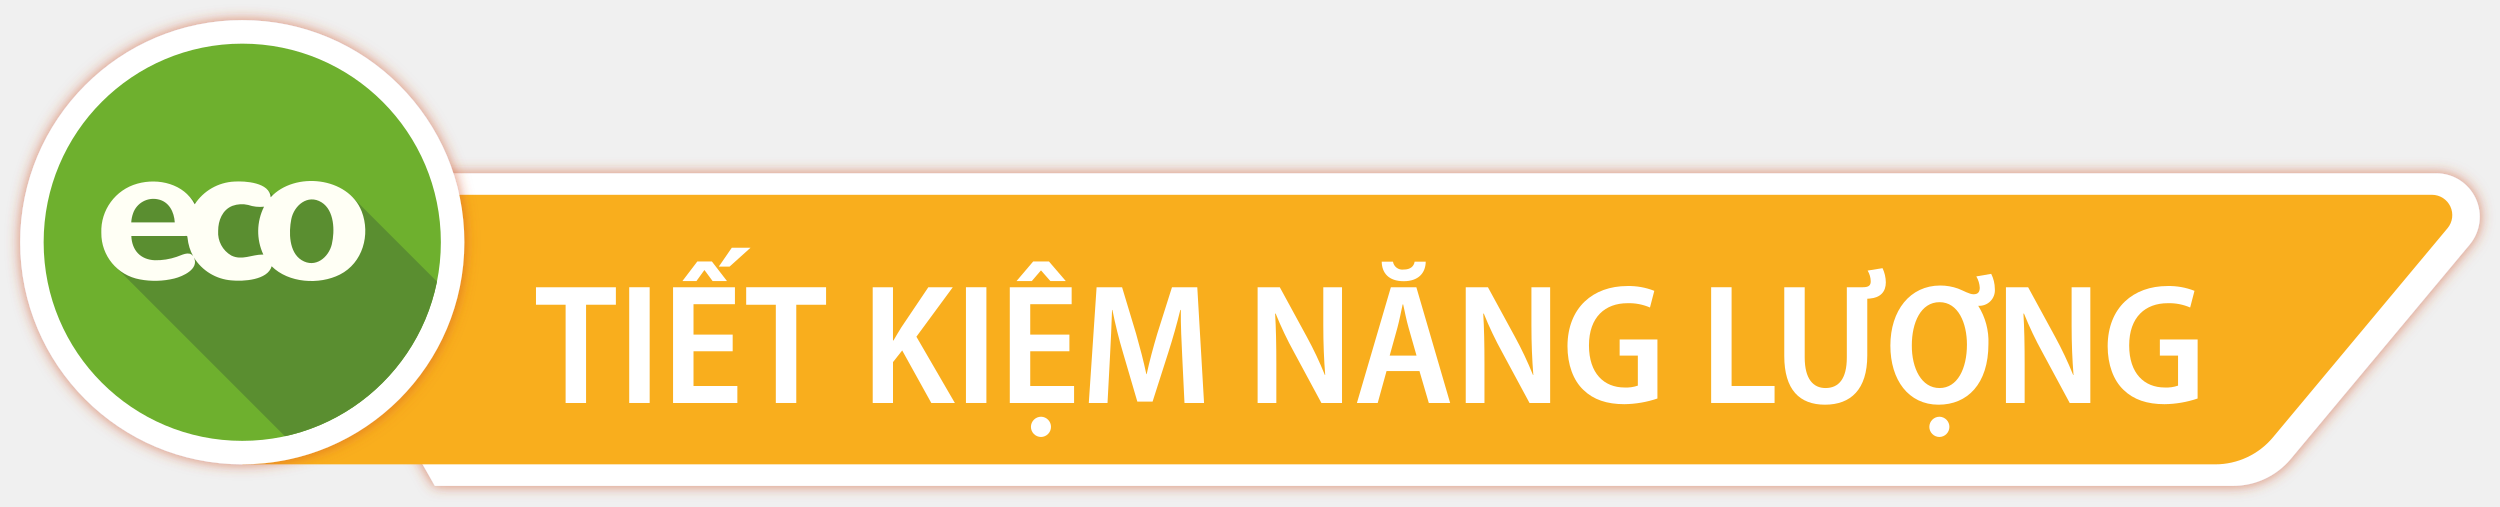
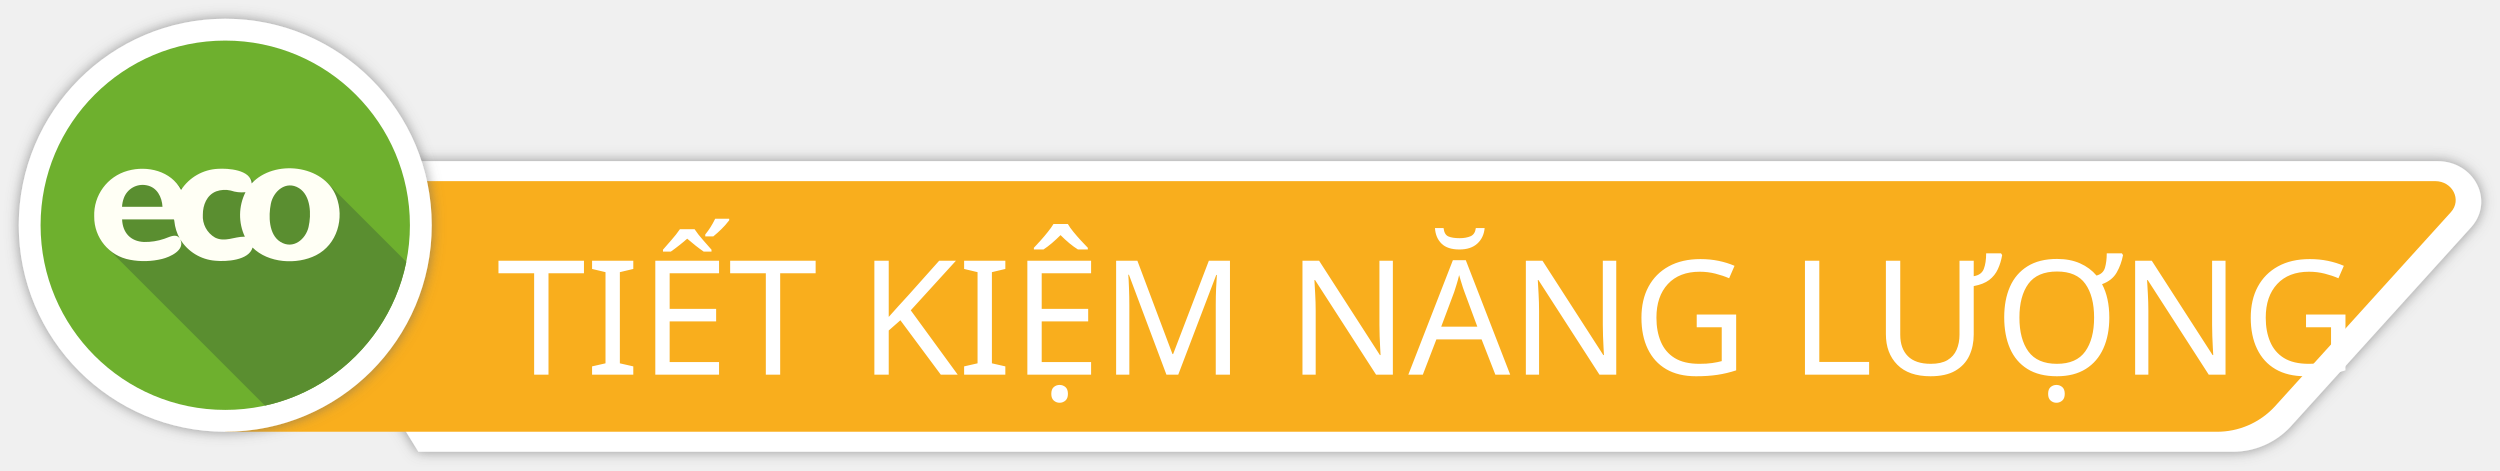
- <svg xmlns="http://www.w3.org/2000/svg" width="511.11" height="103.451" viewBox="0 0 511.11 103.451">
+ <svg xmlns="http://www.w3.org/2000/svg" width="549.693" height="103.451" viewBox="0 0 549.693 103.451">
  <defs>
-     <filter id="Path_55" x="48.334" y="31.307" width="462.775" height="72.144" filterUnits="userSpaceOnUse">
+     <filter id="Path_54" x="48.335" y="31.307" width="501.358" height="72.144" filterUnits="userSpaceOnUse">
      <feOffset input="SourceAlpha" />
      <feGaussianBlur stdDeviation="1.373" result="blur" />
-       <feFlood flood-color="#d15727" flood-opacity="0.702" />
+       <feFlood flood-color="#6d6d6d" flood-opacity="0.702" />
      <feComposite operator="in" in2="blur" />
      <feComposite in="SourceGraphic" />
    </filter>
    <filter id="Ellipse_6" x="0" y="0" width="99.054" height="99.053" filterUnits="userSpaceOnUse">
      <feOffset input="SourceAlpha" />
      <feGaussianBlur stdDeviation="1.373" result="blur-2" />
-       <feFlood flood-color="#d15727" flood-opacity="0.702" />
+       <feFlood flood-color="#6d6d6d" flood-opacity="0.702" />
      <feComposite operator="in" in2="blur-2" />
      <feComposite in="SourceGraphic" />
    </filter>
    <clipPath id="clip-path">
-       <circle id="Ellipse_7" data-name="Ellipse 7" cx="40.604" cy="40.604" r="40.604" transform="translate(3152.511 515.227)" fill="none" />
+       <circle id="Ellipse_7" data-name="Ellipse 7" cx="40.604" cy="40.604" r="40.604" transform="translate(1183.352 2126.141)" fill="none" />
    </clipPath>
  </defs>
-   <g id="Group_17" data-name="Group 17" transform="translate(-3143.588 -506.304)">
-     <g id="Group_13" data-name="Group 13">
-       <g transform="matrix(1, 0, 0, 1, 3143.59, 506.3)" filter="url(#Path_55)">
-         <path id="Path_55-2" data-name="Path 55" d="M3600.141,605.634h-367.65l-36.448-63.9h445.632a8.886,8.886,0,0,1,6.821,14.58l-36.578,43.813A15.341,15.341,0,0,1,3600.141,605.634Z" transform="translate(-3143.59 -506.3)" fill="#fff" />
+   <g id="Group_20" data-name="Group 20" transform="translate(-1174.429 -2117.219)">
+     <g id="Group_17" data-name="Group 17">
+       <g transform="matrix(1, 0, 0, 1, 1174.43, 2117.22)" filter="url(#Path_54)">
+         <path id="Path_54-2" data-name="Path 54" d="M1665.284,2216.549H1266.425l-39.541-63.9h483.458c8.178,0,12.641,8.794,7.4,14.58l-39.682,43.813A17.247,17.247,0,0,1,1665.284,2216.549Z" transform="translate(-1174.43 -2117.22)" fill="#fff" />
      </g>
-       <path id="Path_56" data-name="Path 56" d="M3596.491,601.237H3193.115V546.128h447.668a4.161,4.161,0,0,1,3.194,6.827l-35.708,42.772A15.342,15.342,0,0,1,3596.491,601.237Z" fill="#f9ae1d" />
+       <path id="Path_55" data-name="Path 55" d="M1661.777,2212.152H1223.955v-55.109h485.9c3.831,0,5.922,4.118,3.467,6.827l-38.757,42.772A17.259,17.259,0,0,1,1661.777,2212.152Z" fill="#f9ae1d" />
    </g>
-     <g transform="matrix(1, 0, 0, 1, 3143.59, 506.3)" filter="url(#Ellipse_6)">
+     <g transform="matrix(1, 0, 0, 1, 1174.43, 2117.22)" filter="url(#Ellipse_6)">
      <circle id="Ellipse_6-2" data-name="Ellipse 6" cx="45.406" cy="45.406" r="45.406" transform="translate(4.12 4.12)" fill="#fff" />
    </g>
-     <g id="Group_15" data-name="Group 15">
-       <g id="Group_14" data-name="Group 14" clip-path="url(#clip-path)">
-         <path id="Path_57" data-name="Path 57" d="M3151.122,588.36a14.1,14.1,0,0,0,14.127,14.079h62.56a14.1,14.1,0,0,0,14.126-14.079V526.008a14.1,14.1,0,0,0-14.126-14.079h-62.56a14.1,14.1,0,0,0-14.127,14.079Z" fill="#6eb02e" />
-         <rect id="Rectangle_4" data-name="Rectangle 4" width="70.779" height="70.779" rx="11.01" transform="translate(3153.406 511.907)" fill="none" />
-         <path id="Path_58" data-name="Path 58" d="M3261.15,592.107l-45.685-45.685-7.838-1.4-7.49,1.945-1.981-1.981-8.139.328-5.307,3.556-2.878-2.878-13.025-.095-1.722,14.839,62.712,62.715Z" fill="#5a8e30" />
-         <path id="Path_59" data-name="Path 59" d="M3217.522,549.512c-2.731-7.043-13.688-8.22-18.6-2.873-.154-3.053-5.262-3.353-7.422-3.216a10.236,10.236,0,0,0-8.1,4.648c-2.179-4.182-7.425-5.427-11.732-4.22a10.046,10.046,0,0,0-7.364,10.059,9.57,9.57,0,0,0,7.877,9.516,16.677,16.677,0,0,0,7.049-.185c1.7-.418,5.136-1.926,4-4.292a9.933,9.933,0,0,0,7.705,4.682c2.317.232,7.393-.028,8.191-2.895,3.45,3.45,9.723,3.839,13.949,1.7,4.669-2.365,6.294-8.17,4.455-12.922C3217.039,548.267,3218,550.758,3217.522,549.512Zm-46.725.392a4.4,4.4,0,0,1,5.051-2.854c2.28.437,3.349,2.574,3.471,4.722h-8.9a6.507,6.507,0,0,1,.381-1.868C3171.013,549.324,3170.583,550.484,3170.8,549.9Zm12.22,8.706c-.818-1.04-2.341-.1-3.307.2a12.991,12.991,0,0,1-4.459.7c-2.953-.119-4.7-2.039-4.815-4.962h10.928c.465,0,.51-.134.563.379a9.879,9.879,0,0,0,1.2,3.85c-.036-.057-.074-.112-.11-.169C3182.755,558.278,3183.059,558.664,3183.017,558.61Zm14.249-.264c-2.185,0-4.24,1.262-6.388.2a5.386,5.386,0,0,1-2.69-5.048c0-2.093.85-4.3,2.934-5.116a5.619,5.619,0,0,1,3.2-.179,7.539,7.539,0,0,0,3.247.359,11.23,11.23,0,0,0-.137,9.8l-.163-.013Zm14.171-2.142c-.631,2.722-3.387,5.013-6.183,3.287-2.613-1.608-2.641-5.74-2.113-8.384.555-2.775,3.351-5.2,6.193-3.434,2.627,1.64,2.722,5.854,2.1,8.531C3211.254,556.994,3211.62,555.415,3211.437,556.2Z" fill="#fffff5" />
+     <g id="Group_19" data-name="Group 19">
+       <g id="Group_18" data-name="Group 18" clip-path="url(#clip-path)">
+         <path id="Path_56" data-name="Path 56" d="M1181.963,2199.274a14.1,14.1,0,0,0,14.126,14.08h62.56a14.1,14.1,0,0,0,14.127-14.08v-62.351a14.1,14.1,0,0,0-14.127-14.079h-62.56a14.1,14.1,0,0,0-14.126,14.079Z" fill="#6eb02e" />
+         <rect id="Rectangle_7" data-name="Rectangle 7" width="70.779" height="70.779" rx="11.01" transform="translate(1184.246 2122.822)" fill="none" />
+         <path id="Path_57" data-name="Path 57" d="M1291.99,2203.022l-45.685-45.685-7.838-1.4-7.49,1.945L1229,2155.9l-8.139.328-5.307,3.556-2.878-2.878-13.025-.095-1.722,14.839,62.712,62.715Z" fill="#5a8e30" />
+         <path id="Path_58" data-name="Path 58" d="M1248.363,2160.427c-2.731-7.043-13.688-8.22-18.6-2.874-.155-3.053-5.263-3.352-7.422-3.215a10.237,10.237,0,0,0-8.1,4.648c-2.179-4.182-7.425-5.427-11.731-4.22a10.047,10.047,0,0,0-7.365,10.059,9.571,9.571,0,0,0,7.878,9.516,16.657,16.657,0,0,0,7.048-.186c1.7-.417,5.137-1.925,4-4.291a9.931,9.931,0,0,0,7.7,4.682c2.317.232,7.394-.028,8.191-2.9,3.45,3.45,9.723,3.839,13.95,1.7,4.668-2.365,6.293-8.17,4.455-12.922C1247.88,2159.182,1248.845,2161.673,1248.363,2160.427Zm-46.725.392a4.4,4.4,0,0,1,5.051-2.855c2.28.438,3.349,2.574,3.47,4.723h-8.9a6.514,6.514,0,0,1,.381-1.868C1201.854,2160.239,1201.424,2161.4,1201.638,2160.819Zm12.219,8.706c-.818-1.041-2.341-.1-3.306.2a12.994,12.994,0,0,1-4.459.7c-2.953-.119-4.7-2.039-4.816-4.962H1212.2c.466,0,.51-.134.564.379a9.878,9.878,0,0,0,1.2,3.85l-.111-.169C1213.6,2169.193,1213.9,2169.579,1213.857,2169.525Zm14.25-.264c-2.185,0-4.24,1.261-6.388.2a5.388,5.388,0,0,1-2.691-5.048c0-2.093.851-4.3,2.935-5.117a5.626,5.626,0,0,1,3.2-.178,7.552,7.552,0,0,0,3.246.359,11.235,11.235,0,0,0-.137,9.8l-.162-.012Zm14.171-2.142c-.631,2.722-3.388,5.013-6.183,3.287-2.613-1.608-2.642-5.74-2.113-8.384.555-2.775,3.351-5.2,6.193-3.434,2.627,1.64,2.722,5.853,2.1,8.531C1242.095,2167.909,1242.46,2166.33,1242.278,2167.119Z" fill="#fffff5" />
      </g>
    </g>
-     <g id="Group_16" data-name="Group 16">
-       <path id="Path_60" data-name="Path 60" d="M3259.224,568.608h-6.058v-3.581H3269.5v3.581h-6.094v20.083h-4.181Z" fill="#fff" />
-       <path id="Path_61" data-name="Path 61" d="M3276.408,565.027v23.664h-4.181V565.027Z" fill="#fff" />
-       <path id="Path_62" data-name="Path 62" d="M3293.38,578.123h-8.008v7.092h8.964v3.476h-13.145V565.027h12.649V568.5h-8.468v6.214h8.008Zm-4.252-18.363,3.082,4h-2.941l-1.63-2.212h-.071l-1.594,2.212h-2.87l3.047-4Zm7.9-2.808-4.287,3.861h-2.2l2.657-3.861Z" fill="#fff" />
-       <path id="Path_63" data-name="Path 63" d="M3302.2,568.608h-6.059v-3.581h16.333v3.581h-6.093v20.083H3302.2Z" fill="#fff" />
-       <path id="Path_64" data-name="Path 64" d="M3322.007,565.027h4.145v10.884h.106c.532-.913,1.063-1.826,1.594-2.668l5.528-8.216h5l-7.441,10.112,7.865,13.552h-4.818l-5.952-10.743-1.878,2.387v8.356h-4.145Z" fill="#fff" />
-       <path id="Path_65" data-name="Path 65" d="M3345.25,565.027v23.664h-4.181V565.027Z" fill="#fff" />
-       <path id="Path_66" data-name="Path 66" d="M3362.221,578.123h-8.007v7.092h8.963v3.476h-13.144V565.027h12.648V568.5h-8.467v6.214h8.007Zm-4.181-18.363,3.437,4h-3.153l-1.878-2.142h-.071l-1.842,2.142h-3.118l3.4-4Zm-3.685,33.812a2.085,2.085,0,0,1,2.091-2.072,2.072,2.072,0,0,1-.036,4.143A2.077,2.077,0,0,1,3354.355,593.572Z" fill="#fff" />
-       <path id="Path_67" data-name="Path 67" d="M3385.286,579.176c-.142-2.914-.32-6.46-.284-9.514h-.106c-.674,2.808-1.559,5.9-2.445,8.672l-3.224,10.077h-3.118l-2.9-9.9c-.851-2.844-1.63-5.969-2.2-8.847h-.071c-.106,2.984-.248,6.565-.426,9.655l-.5,9.374h-3.826l1.595-23.664h5.208l2.87,9.515c.814,2.879,1.523,5.582,2.09,8.251h.071c.568-2.633,1.311-5.372,2.161-8.251l3.012-9.515h5.173l1.382,23.664h-4Z" fill="#fff" />
-       <path id="Path_68" data-name="Path 68" d="M3400.7,588.691V565.027h4.535l5.527,10.147a74.009,74.009,0,0,1,3.685,7.794h.071c-.248-3.124-.39-6.355-.39-10.147v-7.794h3.827v23.664h-4.217l-5.563-10.322a71.662,71.662,0,0,1-3.791-7.97l-.106.035c.178,2.949.248,6.144.248,10.357v7.9Z" fill="#fff" />
-       <path id="Path_69" data-name="Path 69" d="M3427.058,582.161l-1.806,6.53H3421l6.944-23.664h5.209l6.909,23.664H3435.7l-1.913-6.53Zm1.312-22.366a1.946,1.946,0,0,0,2.2,1.616c1.418,0,2.091-.7,2.233-1.616h2.267c-.035,2.318-1.488,4-4.5,4-3.082,0-4.464-1.685-4.5-4ZM3433.188,579l-1.63-5.723c-.425-1.475-.779-3.265-1.1-4.74h-.106c-.319,1.475-.674,3.3-1.063,4.74L3427.7,579Z" fill="#fff" />
-       <path id="Path_70" data-name="Path 70" d="M3443.251,588.691V565.027h4.535l5.527,10.147a74.009,74.009,0,0,1,3.685,7.794h.071c-.248-3.124-.391-6.355-.391-10.147v-7.794h3.828v23.664h-4.217l-5.563-10.322a71.881,71.881,0,0,1-3.791-7.97l-.106.035c.178,2.949.248,6.144.248,10.357v7.9Z" fill="#fff" />
-       <path id="Path_71" data-name="Path 71" d="M3482.437,587.778a21.793,21.793,0,0,1-6.766,1.159c-3.544,0-6.308-.913-8.363-2.914-2.09-1.966-3.259-5.2-3.259-8.953.036-7.935,5.279-12.289,12.223-12.289a14.144,14.144,0,0,1,5.527.983l-.885,3.406a10.75,10.75,0,0,0-4.606-.878c-4.5,0-7.866,2.774-7.866,8.637,0,5.723,3.083,8.6,7.3,8.6a7.173,7.173,0,0,0,2.692-.386V579h-3.719v-3.3h7.723Z" fill="#fff" />
-       <path id="Path_72" data-name="Path 72" d="M3493.421,565.027h4.18v20.188h8.787v3.476h-12.967Z" fill="#fff" />
-       <path id="Path_73" data-name="Path 73" d="M3528.462,561.13a6.929,6.929,0,0,1,.672,2.914c0,1.861-1.062,3.124-3.294,3.3l-.5.035V579c0,6.916-3.365,10.041-8.644,10.041-5.173,0-8.326-3.019-8.326-9.971V565.027h4.18v14.36c0,4.389,1.737,6.25,4.251,6.25,2.694,0,4.359-1.861,4.359-6.25v-14.36h3.295c1.205,0,1.594-.386,1.594-1.229a4.435,4.435,0,0,0-.637-2.177Z" fill="#fff" />
-       <path id="Path_74" data-name="Path 74" d="M3550.677,562.288a6.975,6.975,0,0,1,.745,3.09,3.181,3.181,0,0,1-3.4,3.441,13.593,13.593,0,0,1,2.09,7.794c0,8.216-4.322,12.429-10.2,12.429-6.164,0-9.85-5.09-9.85-12.078,0-7.2,4.039-12.288,10.2-12.288a10.757,10.757,0,0,1,3.65.632c1.1.421,2.3,1.158,3.153,1.158.886,0,1.24-.421,1.276-1.3a5.1,5.1,0,0,0-.708-2.352Zm-4.96,14.466c0-4.389-1.771-8.673-5.6-8.673s-5.669,4.179-5.669,8.813c-.035,4.67,1.949,8.743,5.669,8.743C3543.8,585.637,3545.717,581.634,3545.717,576.754Zm-7.688,16.818a2.085,2.085,0,0,1,2.09-2.072,2.072,2.072,0,0,1-.035,4.143A2.077,2.077,0,0,1,3538.029,593.572Z" fill="#fff" />
-       <path id="Path_75" data-name="Path 75" d="M3553.689,588.691V565.027h4.535l5.528,10.147a74.194,74.194,0,0,1,3.684,7.794h.072c-.249-3.124-.391-6.355-.391-10.147v-7.794h3.827v23.664h-4.217l-5.562-10.322a71.359,71.359,0,0,1-3.791-7.97l-.107.035c.178,2.949.248,6.144.248,10.357v7.9Z" fill="#fff" />
-       <path id="Path_76" data-name="Path 76" d="M3592.875,587.778a21.794,21.794,0,0,1-6.767,1.159c-3.544,0-6.308-.913-8.362-2.914-2.09-1.966-3.26-5.2-3.26-8.953.036-7.935,5.279-12.289,12.224-12.289a14.147,14.147,0,0,1,5.527.983l-.886,3.406a10.742,10.742,0,0,0-4.6-.878c-4.5,0-7.866,2.774-7.866,8.637,0,5.723,3.083,8.6,7.3,8.6a7.175,7.175,0,0,0,2.693-.386V579h-3.72v-3.3h7.724Z" fill="#fff" />
-     </g>
+     <text id="TIẾT_KIỆM_NĂNG_LƯỢNG" data-name="TIẾT KIỆM NĂNG LƯỢNG" transform="translate(1283.687 2199.606)" fill="#fff" font-size="35.108" font-family="SegoeUI, Segoe UI">
+       <tspan x="0" y="0">TIẾT KIỆM NĂNG LƯỢNG</tspan>
+     </text>
  </g>
</svg>
